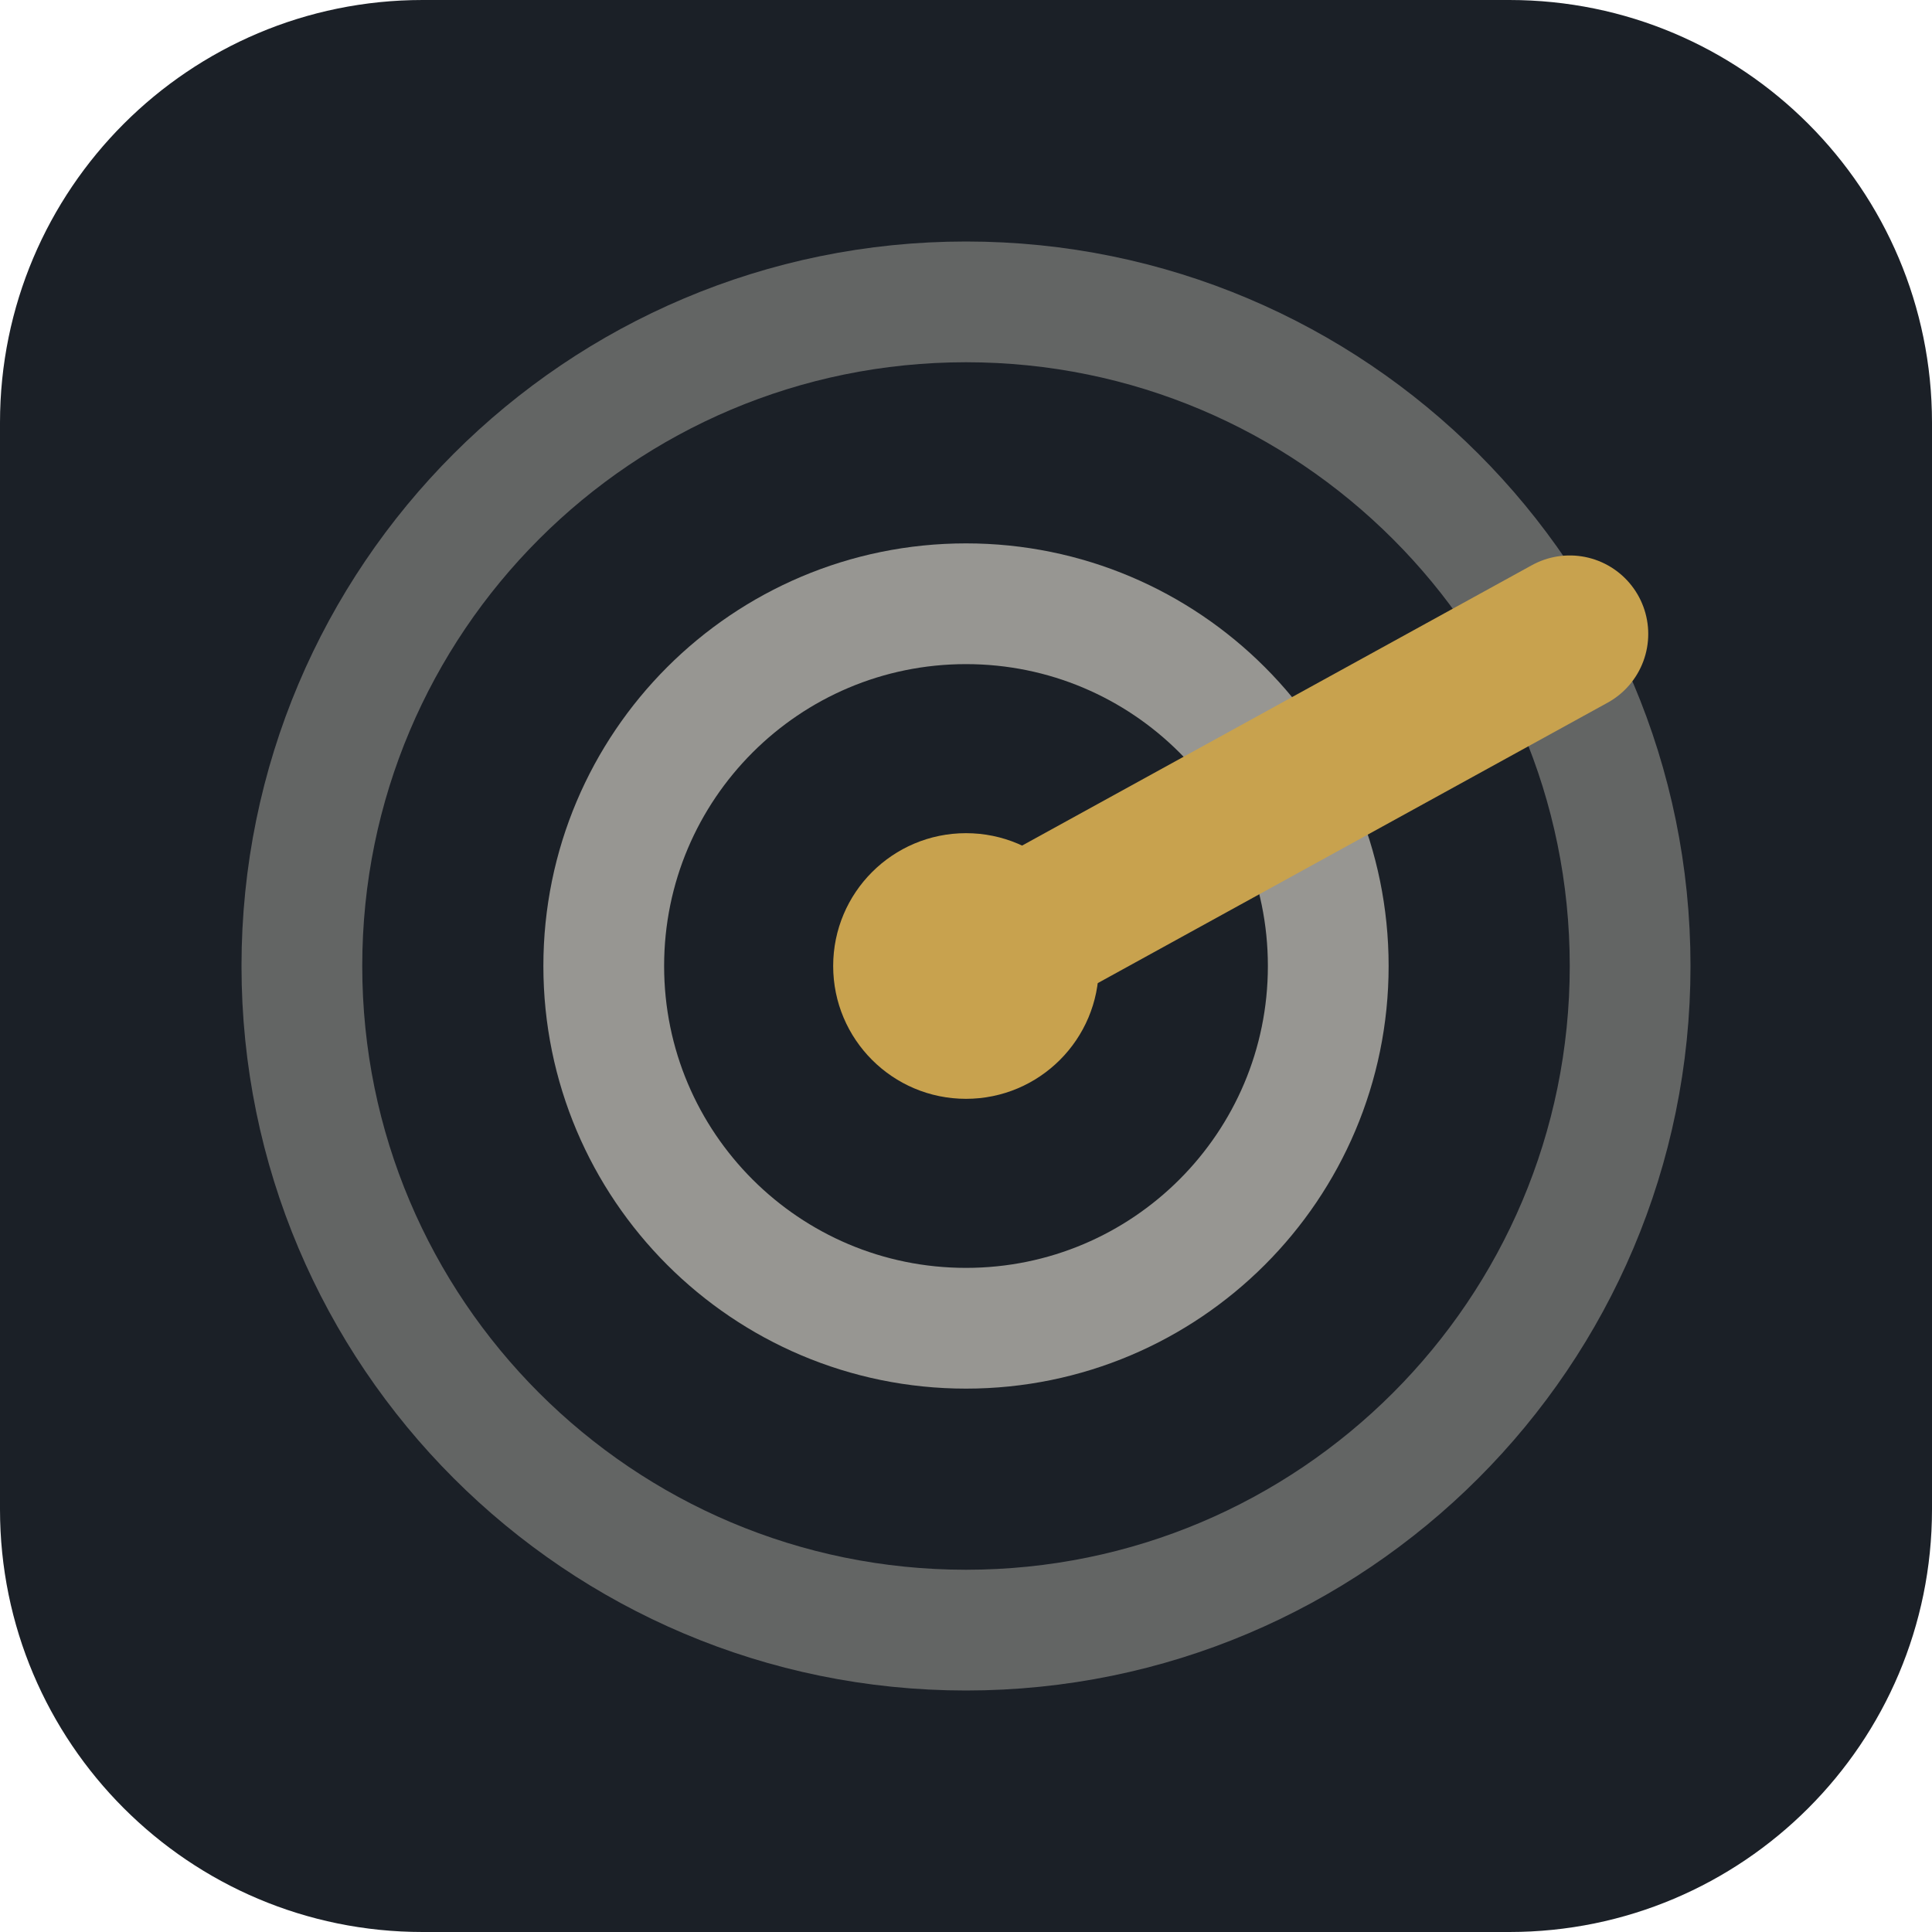
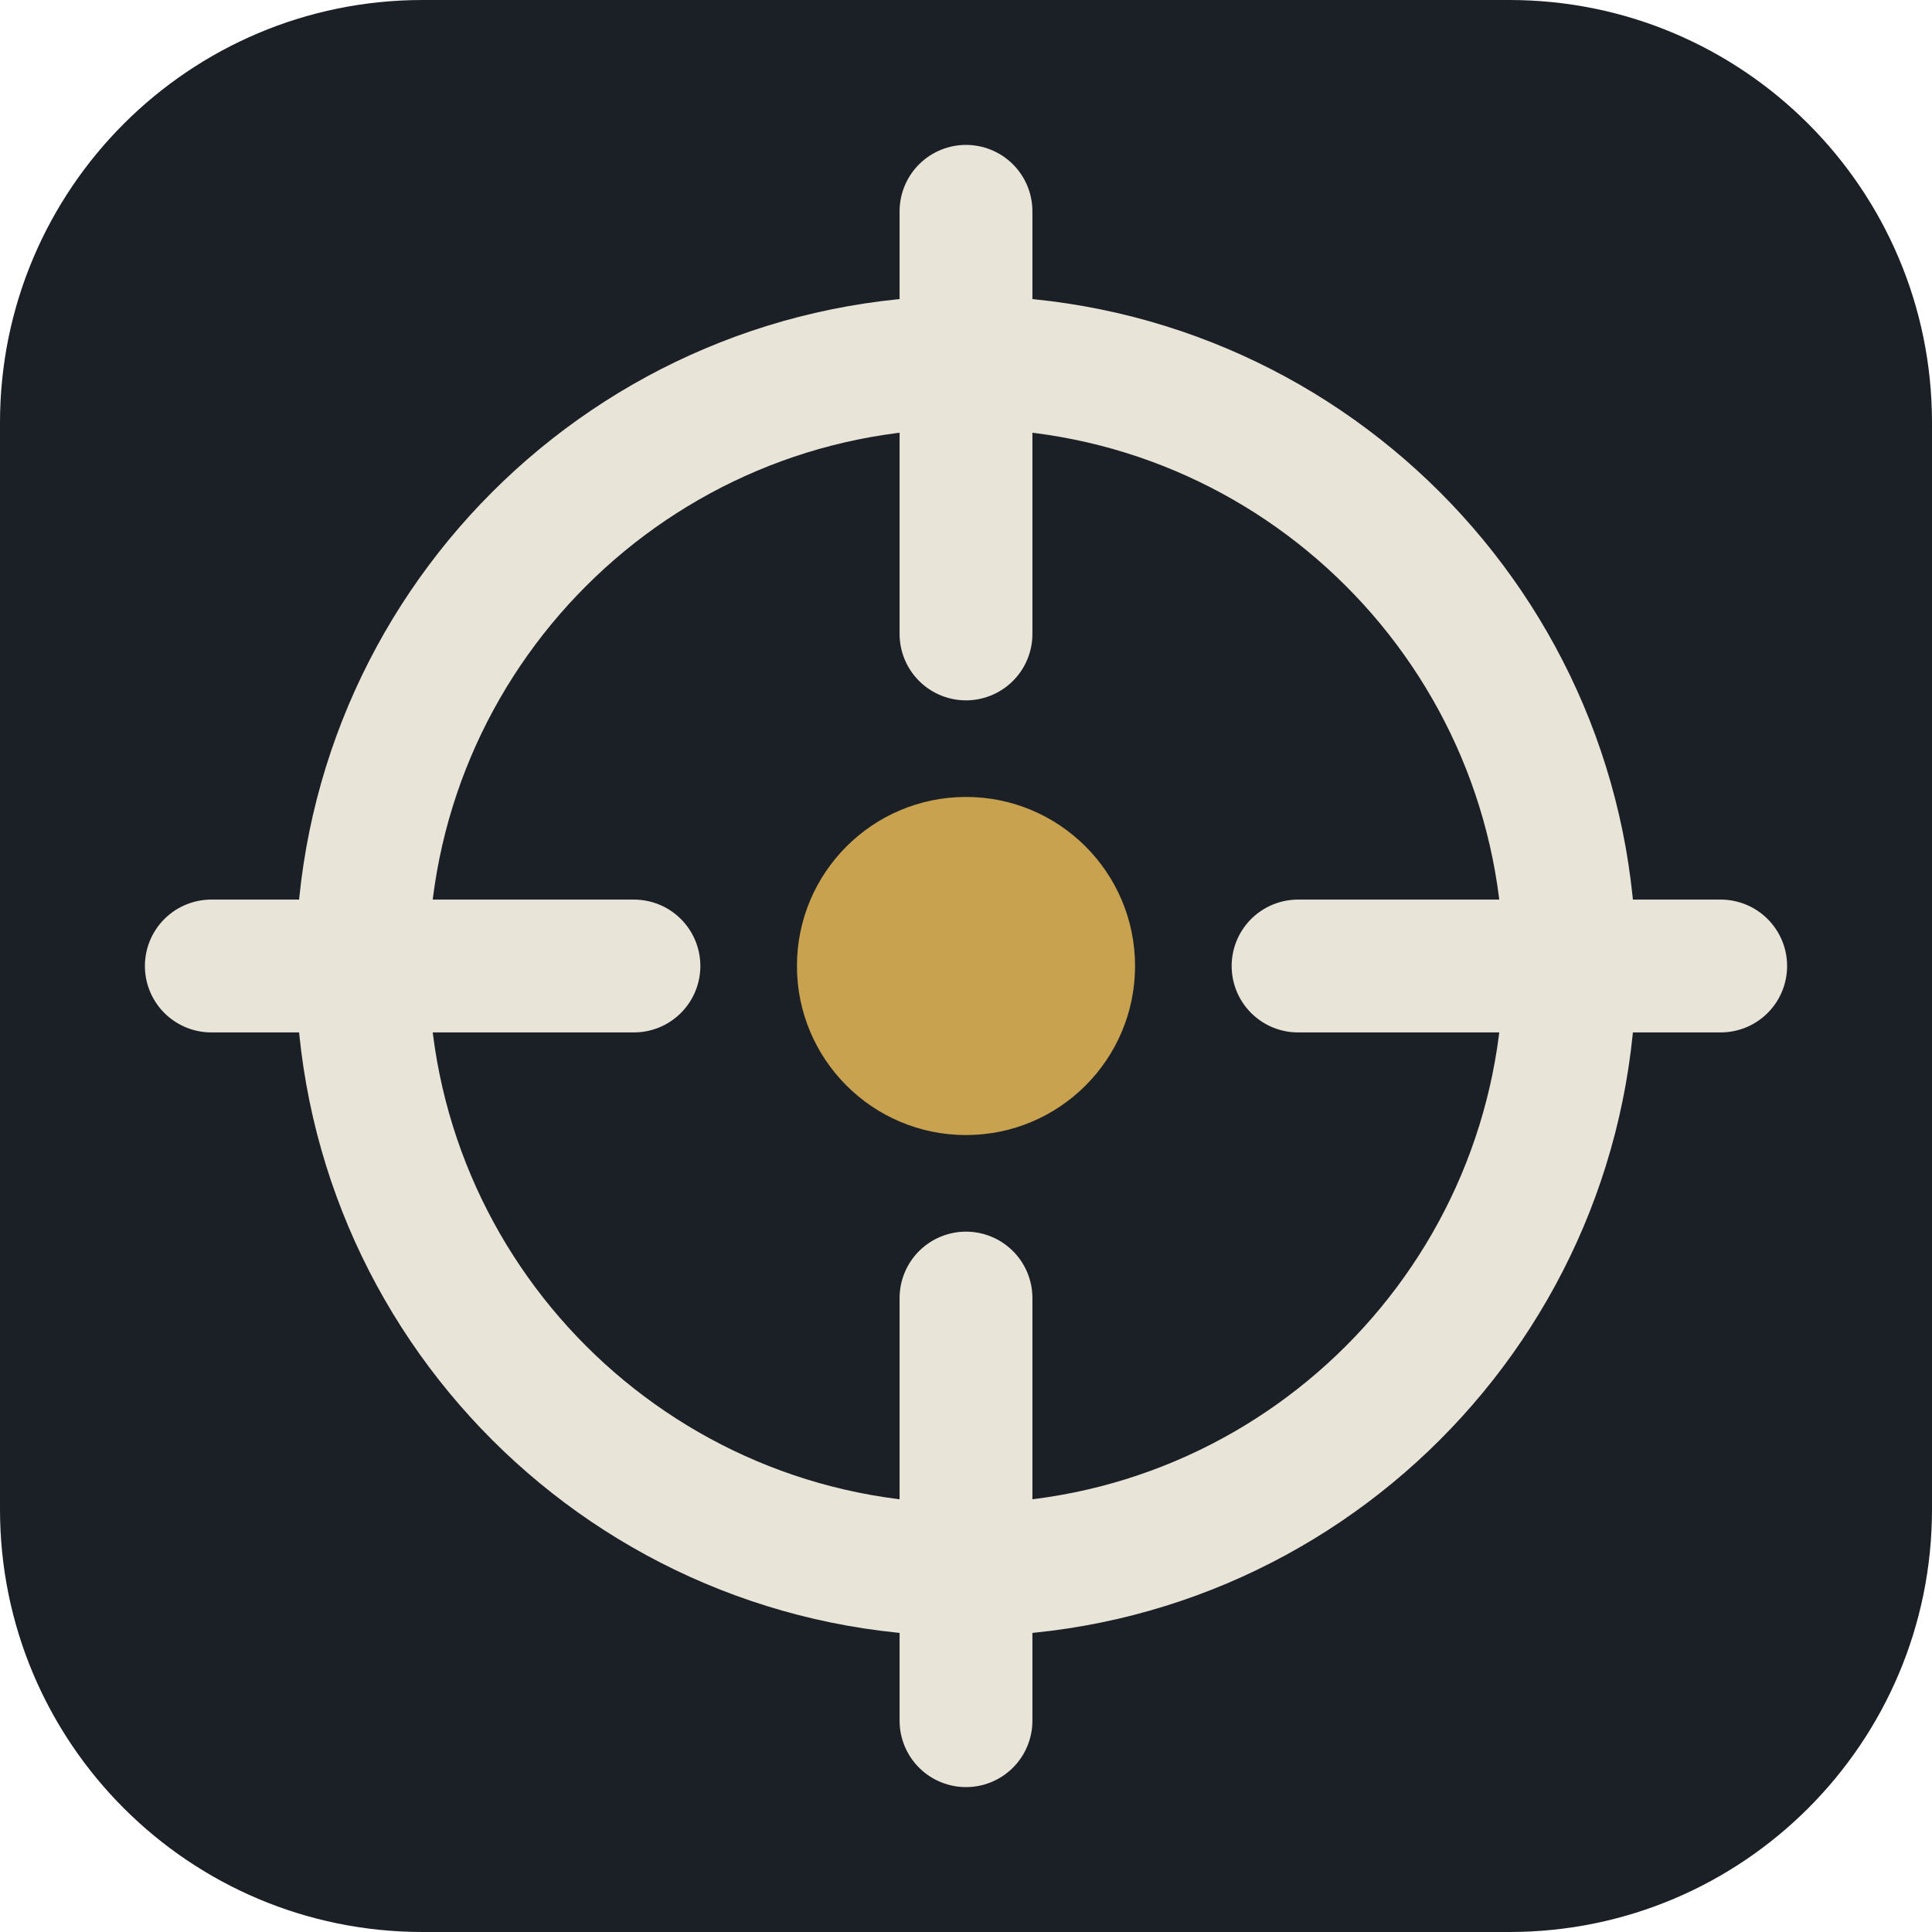
<svg xmlns="http://www.w3.org/2000/svg" viewBox="0 0 32 32">
  <rect width="32" height="32" rx="7" fill="#1B2027" />
-   <circle cx="16" cy="16" r="11" fill="none" stroke="#E9E4D8" stroke-width="2" opacity=".35" />
-   <circle cx="16" cy="16" r="6" fill="none" stroke="#E9E4D8" stroke-width="2" opacity=".6" />
-   <path d="M16 16 L26 10.5" stroke="#C8A24E" stroke-width="2.6" stroke-linecap="round" />
-   <circle cx="16" cy="16" r="2.2" fill="#C8A24E" />
+   <circle cx="16" cy="16" r="10" fill="none" stroke="#E9E4D8" stroke-width="2.2" />
+   <path d="M16 3.5v7M16 21.5v7M3.5 16h7M21.5 16h7" stroke="#E9E4D8" stroke-width="2.2" stroke-linecap="round" />
+   <circle cx="16" cy="16" r="2.8" fill="#C8A24E" />
</svg>
